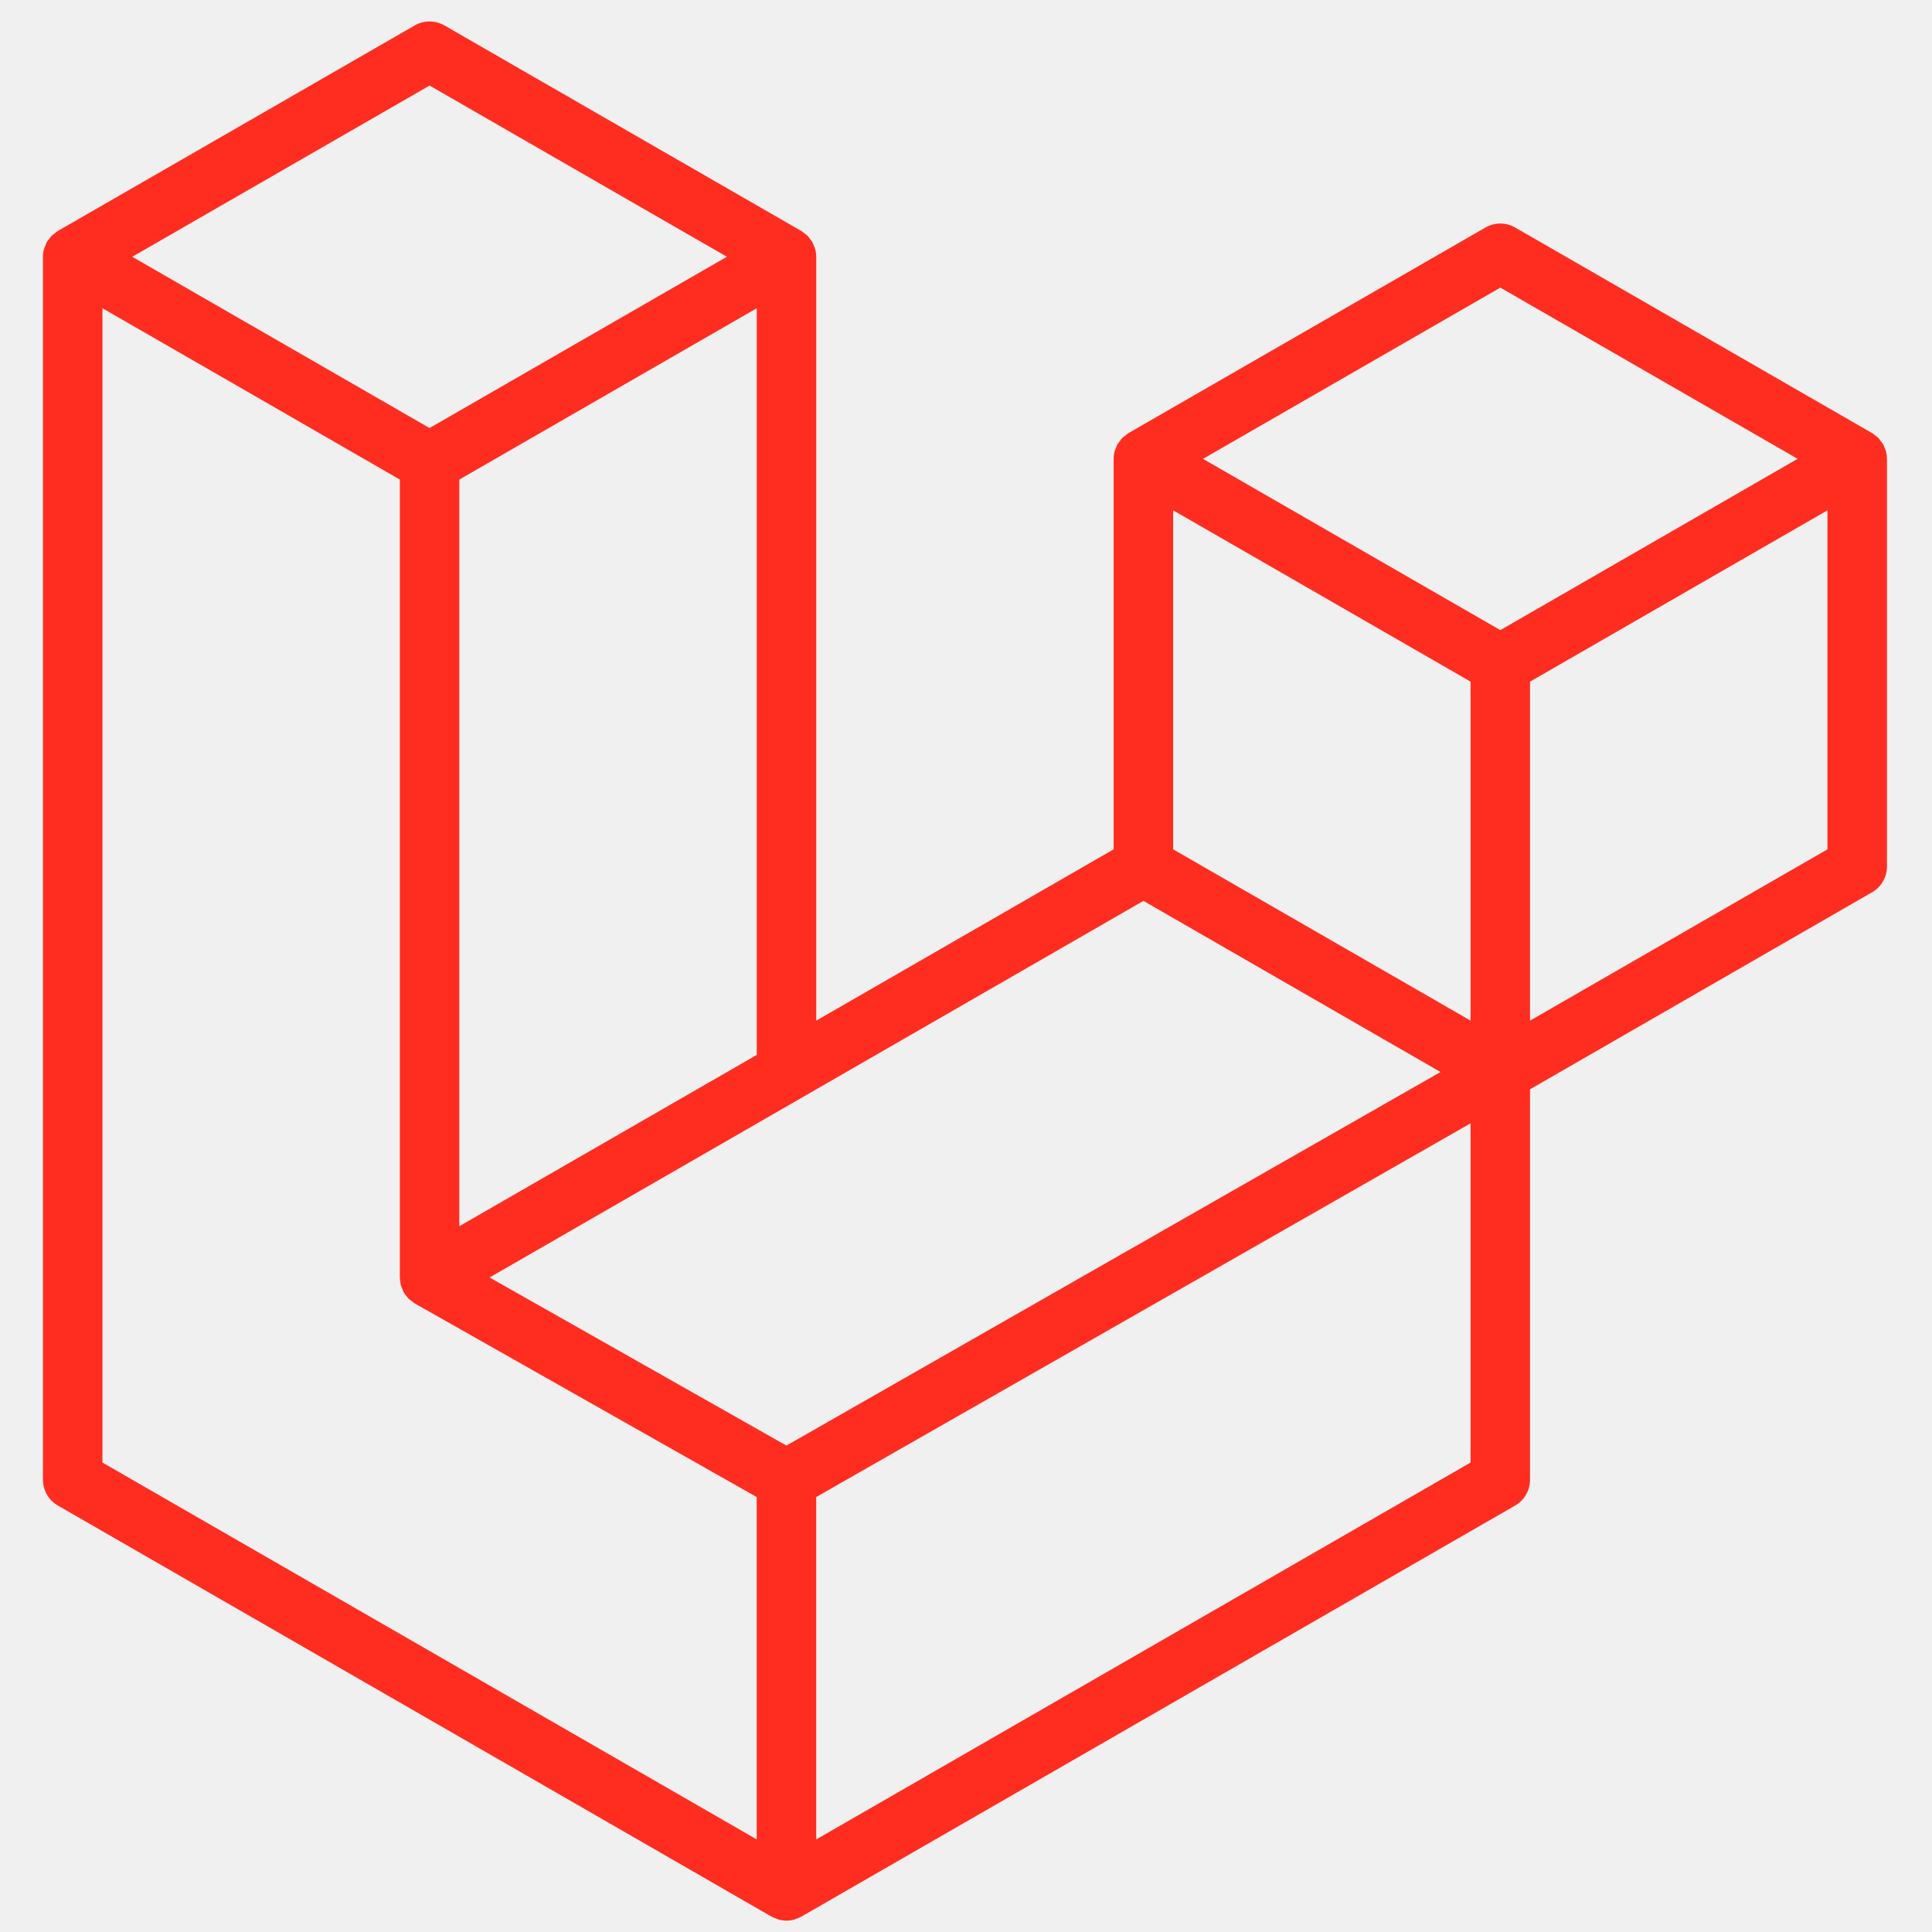
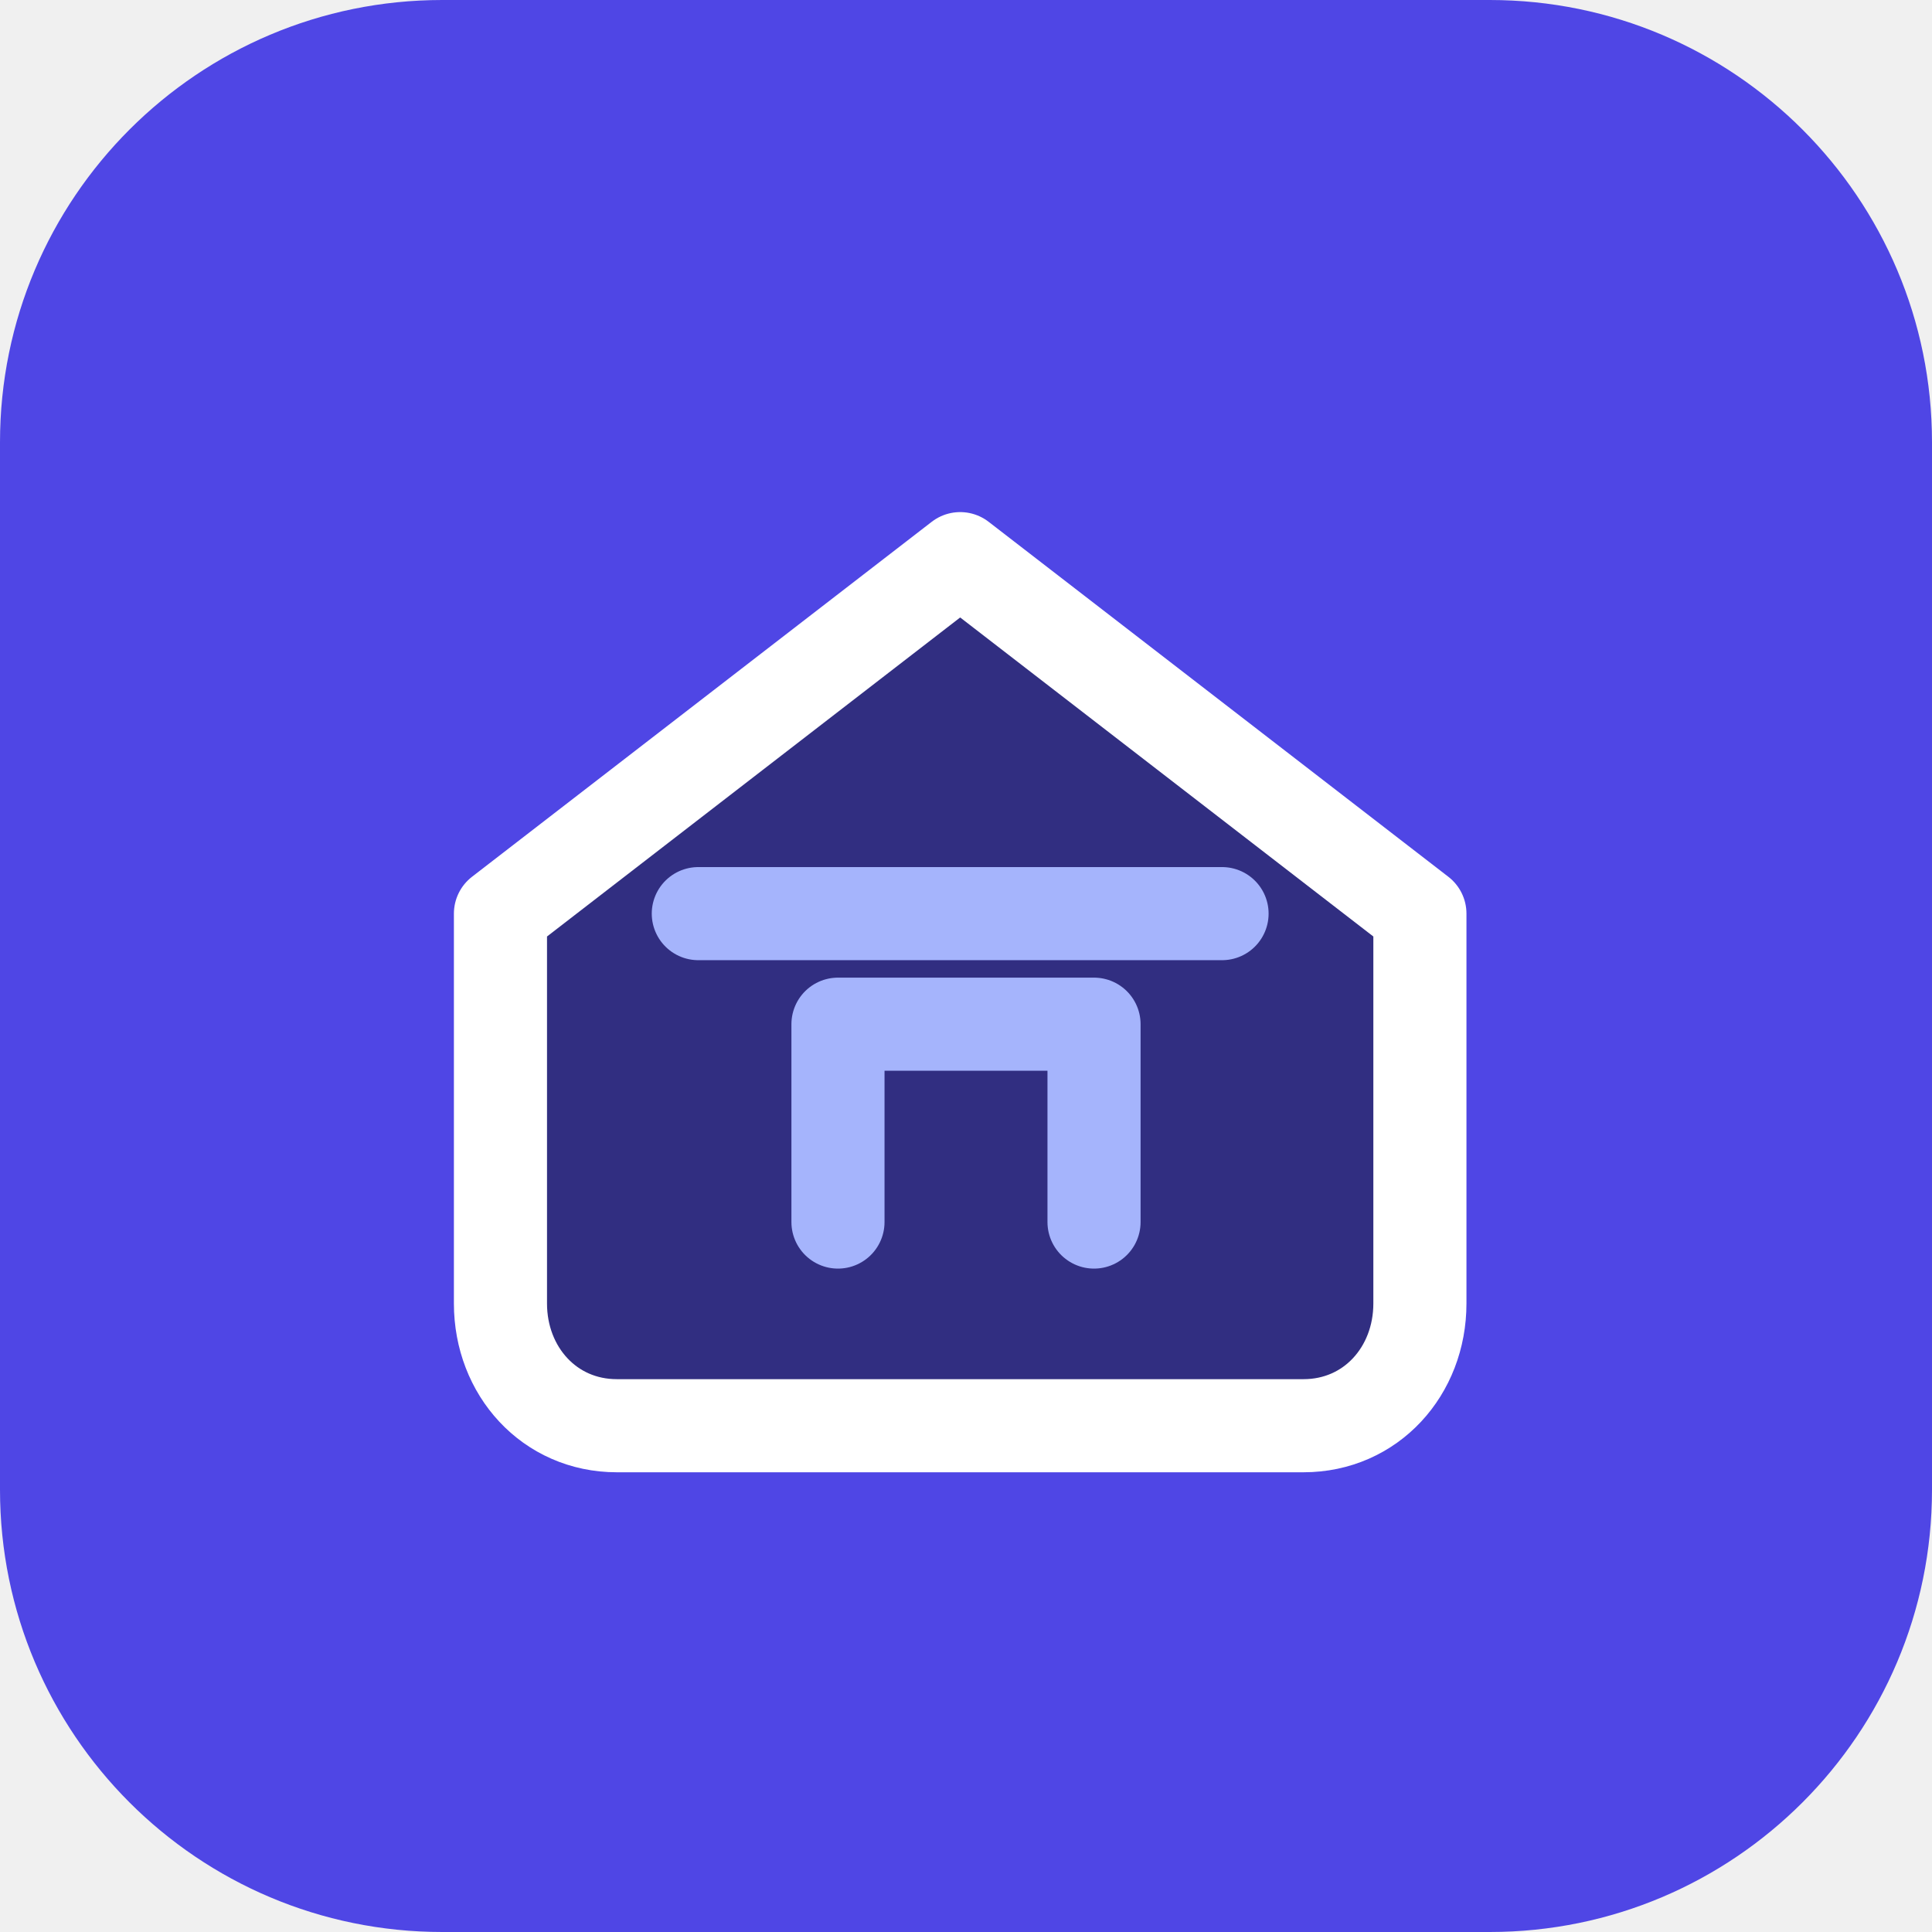
<svg xmlns="http://www.w3.org/2000/svg" width="166" height="166" viewBox="0 0 166 166" fill="none">
-   <path fill-rule="evenodd" clip-rule="evenodd" d="M162.041 38.759C162.099 38.977 162.129 39.201 162.13 39.426V74.452C162.13 74.902 162.011 75.344 161.786 75.733C161.561 76.122 161.237 76.444 160.847 76.668L131.462 93.594V127.141C131.462 128.054 130.977 128.897 130.186 129.357L68.847 164.683C68.707 164.763 68.554 164.814 68.401 164.868C68.343 164.887 68.289 164.922 68.228 164.938C67.8 165.051 67.349 165.051 66.92 164.938C66.85 164.919 66.786 164.881 66.719 164.855C66.579 164.804 66.432 164.76 66.298 164.683L4.972 129.357C4.583 129.133 4.259 128.81 4.034 128.421C3.808 128.032 3.69 127.591 3.689 127.141L3.689 22.063C3.689 21.834 3.721 21.61 3.779 21.393C3.798 21.32 3.843 21.253 3.868 21.179C3.916 21.045 3.961 20.908 4.031 20.783C4.079 20.7 4.149 20.633 4.206 20.557C4.28 20.454 4.347 20.349 4.433 20.26C4.506 20.186 4.602 20.132 4.685 20.068C4.778 19.992 4.861 19.909 4.966 19.848L35.633 2.185C36.022 1.961 36.462 1.844 36.91 1.844C37.358 1.844 37.798 1.961 38.186 2.185L68.851 19.848H68.857C68.959 19.912 69.045 19.992 69.138 20.065C69.221 20.129 69.313 20.186 69.387 20.257C69.476 20.349 69.54 20.454 69.616 20.557C69.671 20.633 69.744 20.7 69.789 20.783C69.862 20.911 69.904 21.045 69.955 21.179C69.98 21.253 70.025 21.32 70.044 21.396C70.103 21.614 70.133 21.838 70.133 22.063V87.694L95.686 72.974V39.423C95.686 39.2 95.718 38.973 95.775 38.759C95.798 38.683 95.839 38.615 95.865 38.542C95.916 38.408 95.96 38.271 96.031 38.146C96.079 38.063 96.149 37.996 96.203 37.92C96.279 37.818 96.343 37.712 96.433 37.623C96.506 37.549 96.599 37.495 96.681 37.431C96.777 37.355 96.86 37.272 96.962 37.211L127.633 19.548C128.021 19.324 128.461 19.206 128.91 19.206C129.358 19.206 129.798 19.324 130.186 19.548L160.85 37.211C160.959 37.275 161.042 37.355 161.137 37.428C161.217 37.492 161.31 37.549 161.383 37.62C161.473 37.712 161.536 37.818 161.613 37.92C161.67 37.996 161.741 38.063 161.785 38.146C161.859 38.271 161.9 38.408 161.951 38.542C161.98 38.615 162.021 38.683 162.041 38.759ZM157.018 72.974V43.848L146.287 50.028L131.462 58.568V87.694L157.021 72.974H157.018ZM126.354 125.663V96.518L111.771 104.85L70.13 128.626V158.046L126.354 125.663ZM8.801 26.485V125.663L65.018 158.043V128.629L35.649 112L35.64 111.994L35.627 111.988C35.528 111.93 35.445 111.847 35.353 111.777C35.273 111.713 35.18 111.662 35.11 111.592L35.104 111.582C35.021 111.502 34.963 111.403 34.893 111.314C34.829 111.228 34.753 111.154 34.702 111.065L34.699 111.055C34.641 110.96 34.606 110.845 34.565 110.736C34.523 110.64 34.469 110.551 34.443 110.449C34.411 110.328 34.405 110.197 34.392 110.072C34.379 109.976 34.354 109.881 34.354 109.785V109.778V41.205L19.532 32.662L8.801 26.485ZM36.913 7.35L11.364 22.063L36.907 36.777L62.453 22.06L36.907 7.35H36.913ZM50.2 99.174L65.022 90.637V26.485L54.291 32.665L39.466 41.205V105.357L50.2 99.174ZM128.91 24.713L103.363 39.426L128.91 54.14L154.453 39.423L128.91 24.713ZM126.354 58.568L111.529 50.028L100.798 43.848V72.974L115.619 81.511L126.354 87.694V58.568ZM67.571 124.205L105.042 102.803L123.772 92.109L98.245 77.405L68.854 94.334L42.066 109.762L67.571 124.205Z" fill="#FF2D20" />
+   <rect width="166" height="166" rx="38" fill="#4F46E5" />
+   <path d="M43 78.5L82.5 48L122 78.5V112C122 117.799 117.799 122.5 112 122.5H53C47.201 122.5 43 117.799 43 112V78.5Z" fill="#312E81" stroke="white" stroke-width="8" stroke-linejoin="round" />
+   <path d="M60 78.5H105M72 105V88H94V105" stroke="#A5B4FC" stroke-width="8" stroke-linecap="round" stroke-linejoin="round" />
</svg>
